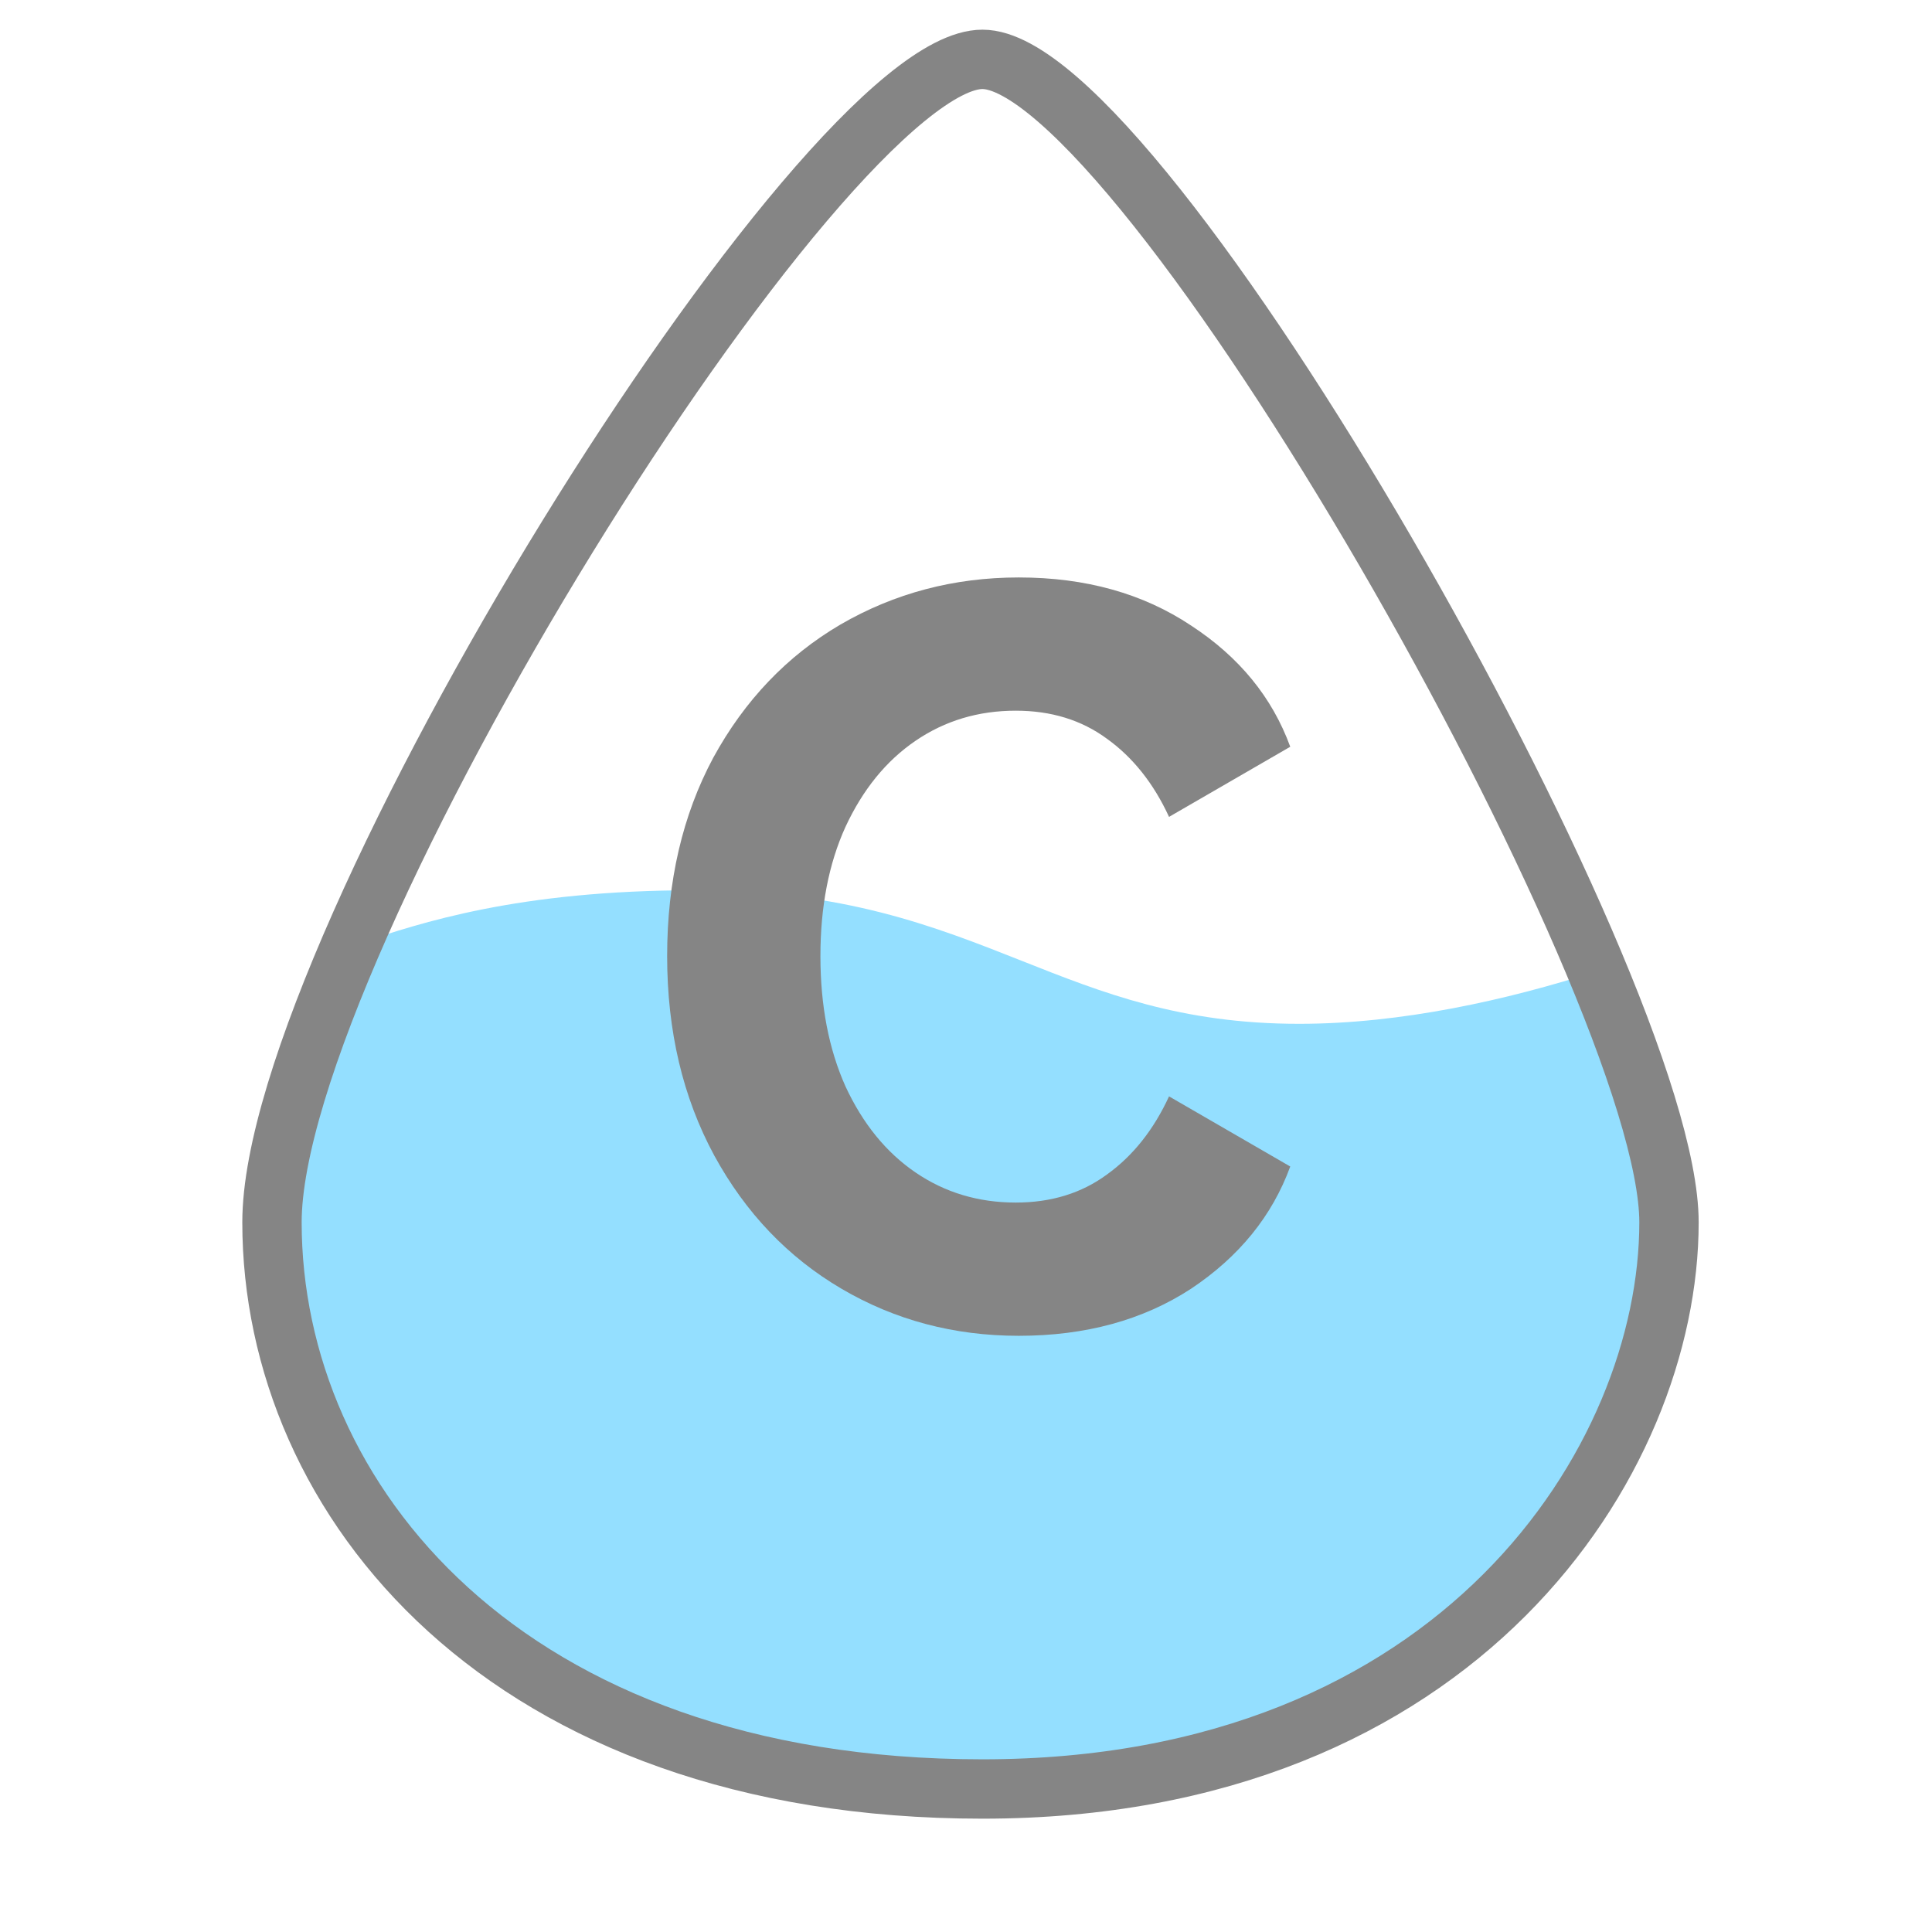
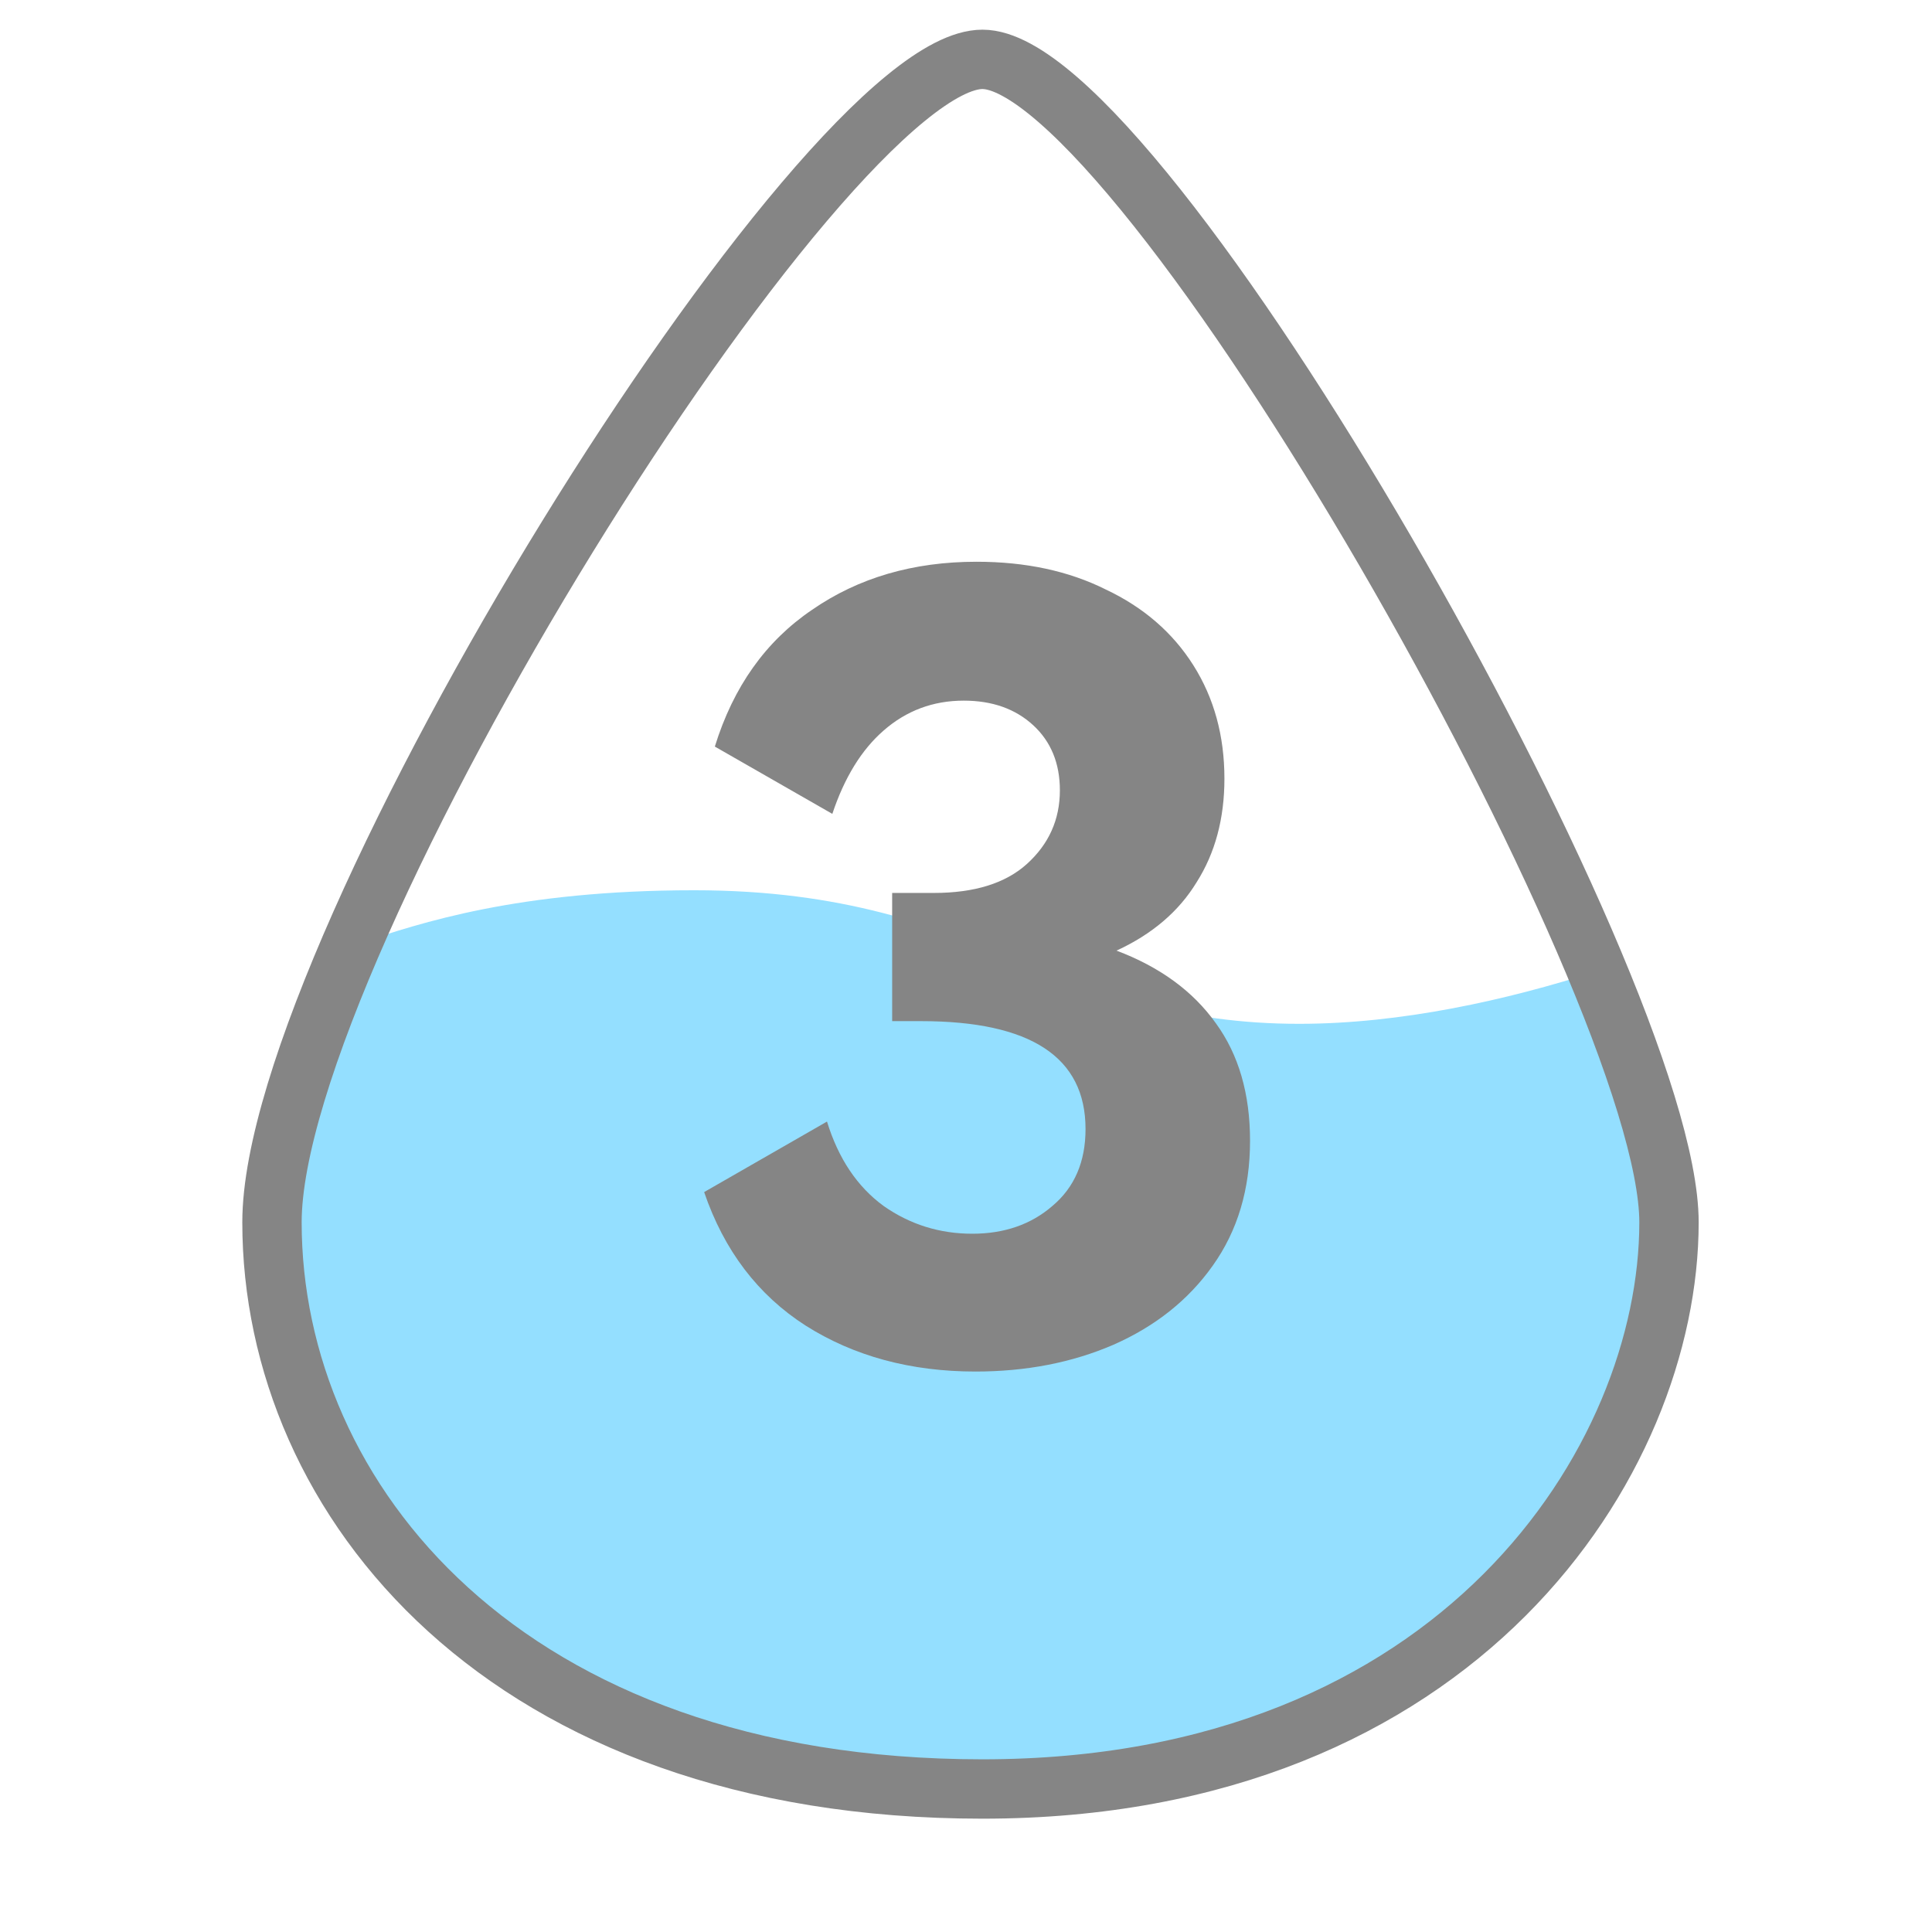
<svg xmlns="http://www.w3.org/2000/svg" width="54" height="54" viewBox="0 0 54 54" fill="none">
  <path fill-rule="evenodd" clip-rule="evenodd" d="M9.802 26.445C8.448 29.594 7.602 32.346 7.602 34.164C7.602 41.135 12.879 48.38 23.643 49.766H31.045C41.85 48.286 46.65 40.18 46.65 34.164C46.65 32.646 45.882 30.127 44.643 27.142C42.123 27.954 39.157 28.616 36.313 28.616C33.001 28.616 30.823 27.753 28.562 26.857C26.12 25.89 23.58 24.883 19.405 24.883C14.479 24.883 11.746 25.796 10.049 26.363C9.964 26.391 9.882 26.418 9.802 26.445Z" fill="#94DFFF" />
  <path d="M7.602 34.164C7.602 26.413 22.997 1.659 27.46 1.659C31.923 1.659 46.649 27.519 46.649 34.164C46.649 40.808 40.795 50.003 27.46 50.003C14.125 50.003 7.602 41.914 7.602 34.164Z" stroke="#858585" stroke-width="1.659" />
-   <path d="M28.391 33.612C29.38 33.612 30.229 33.351 30.939 32.828C31.667 32.305 32.245 31.577 32.675 30.644L36.063 32.604C35.559 33.985 34.635 35.124 33.291 36.02C31.947 36.897 30.341 37.336 28.475 37.336C26.664 37.336 25.012 36.897 23.519 36.02C22.025 35.143 20.84 33.901 19.963 32.296C19.085 30.672 18.647 28.815 18.647 26.724C18.647 24.633 19.076 22.785 19.935 21.18C20.812 19.575 21.997 18.333 23.491 17.456C25.003 16.579 26.664 16.14 28.475 16.14C30.341 16.14 31.947 16.588 33.291 17.484C34.635 18.361 35.559 19.491 36.063 20.872L32.675 22.832C32.245 21.899 31.667 21.171 30.939 20.648C30.229 20.125 29.38 19.864 28.391 19.864C27.345 19.864 26.412 20.144 25.591 20.704C24.769 21.264 24.116 22.067 23.631 23.112C23.164 24.139 22.931 25.343 22.931 26.724C22.931 28.105 23.164 29.319 23.631 30.364C24.116 31.409 24.769 32.212 25.591 32.772C26.412 33.332 27.345 33.612 28.391 33.612Z" fill="#858585" />
+   <path d="M31.207 26.57C32.421 27.028 33.347 27.705 33.984 28.601C34.621 29.477 34.939 30.571 34.939 31.885C34.939 33.239 34.591 34.403 33.894 35.379C33.217 36.334 32.292 37.071 31.117 37.588C29.963 38.086 28.679 38.335 27.265 38.335C25.454 38.335 23.871 37.907 22.518 37.051C21.184 36.195 20.238 34.951 19.681 33.319L23.115 31.348C23.433 32.383 23.961 33.169 24.697 33.707C25.434 34.224 26.26 34.483 27.176 34.483C28.072 34.483 28.818 34.224 29.415 33.707C30.032 33.189 30.341 32.472 30.341 31.557C30.341 29.546 28.808 28.541 25.742 28.541H24.936V24.958H26.101C27.235 24.958 28.101 24.689 28.699 24.151C29.316 23.594 29.624 22.907 29.624 22.091C29.624 21.335 29.375 20.728 28.878 20.27C28.38 19.812 27.733 19.583 26.937 19.583C26.081 19.583 25.334 19.862 24.697 20.419C24.08 20.956 23.602 21.733 23.264 22.748L19.98 20.867C20.497 19.195 21.403 17.921 22.697 17.045C23.991 16.149 25.523 15.701 27.295 15.701C28.669 15.701 29.873 15.96 30.908 16.477C31.963 16.975 32.779 17.682 33.357 18.598C33.934 19.513 34.223 20.568 34.223 21.763C34.223 22.878 33.964 23.843 33.446 24.659C32.949 25.475 32.202 26.112 31.207 26.57Z" fill="#858585" />
</svg>
